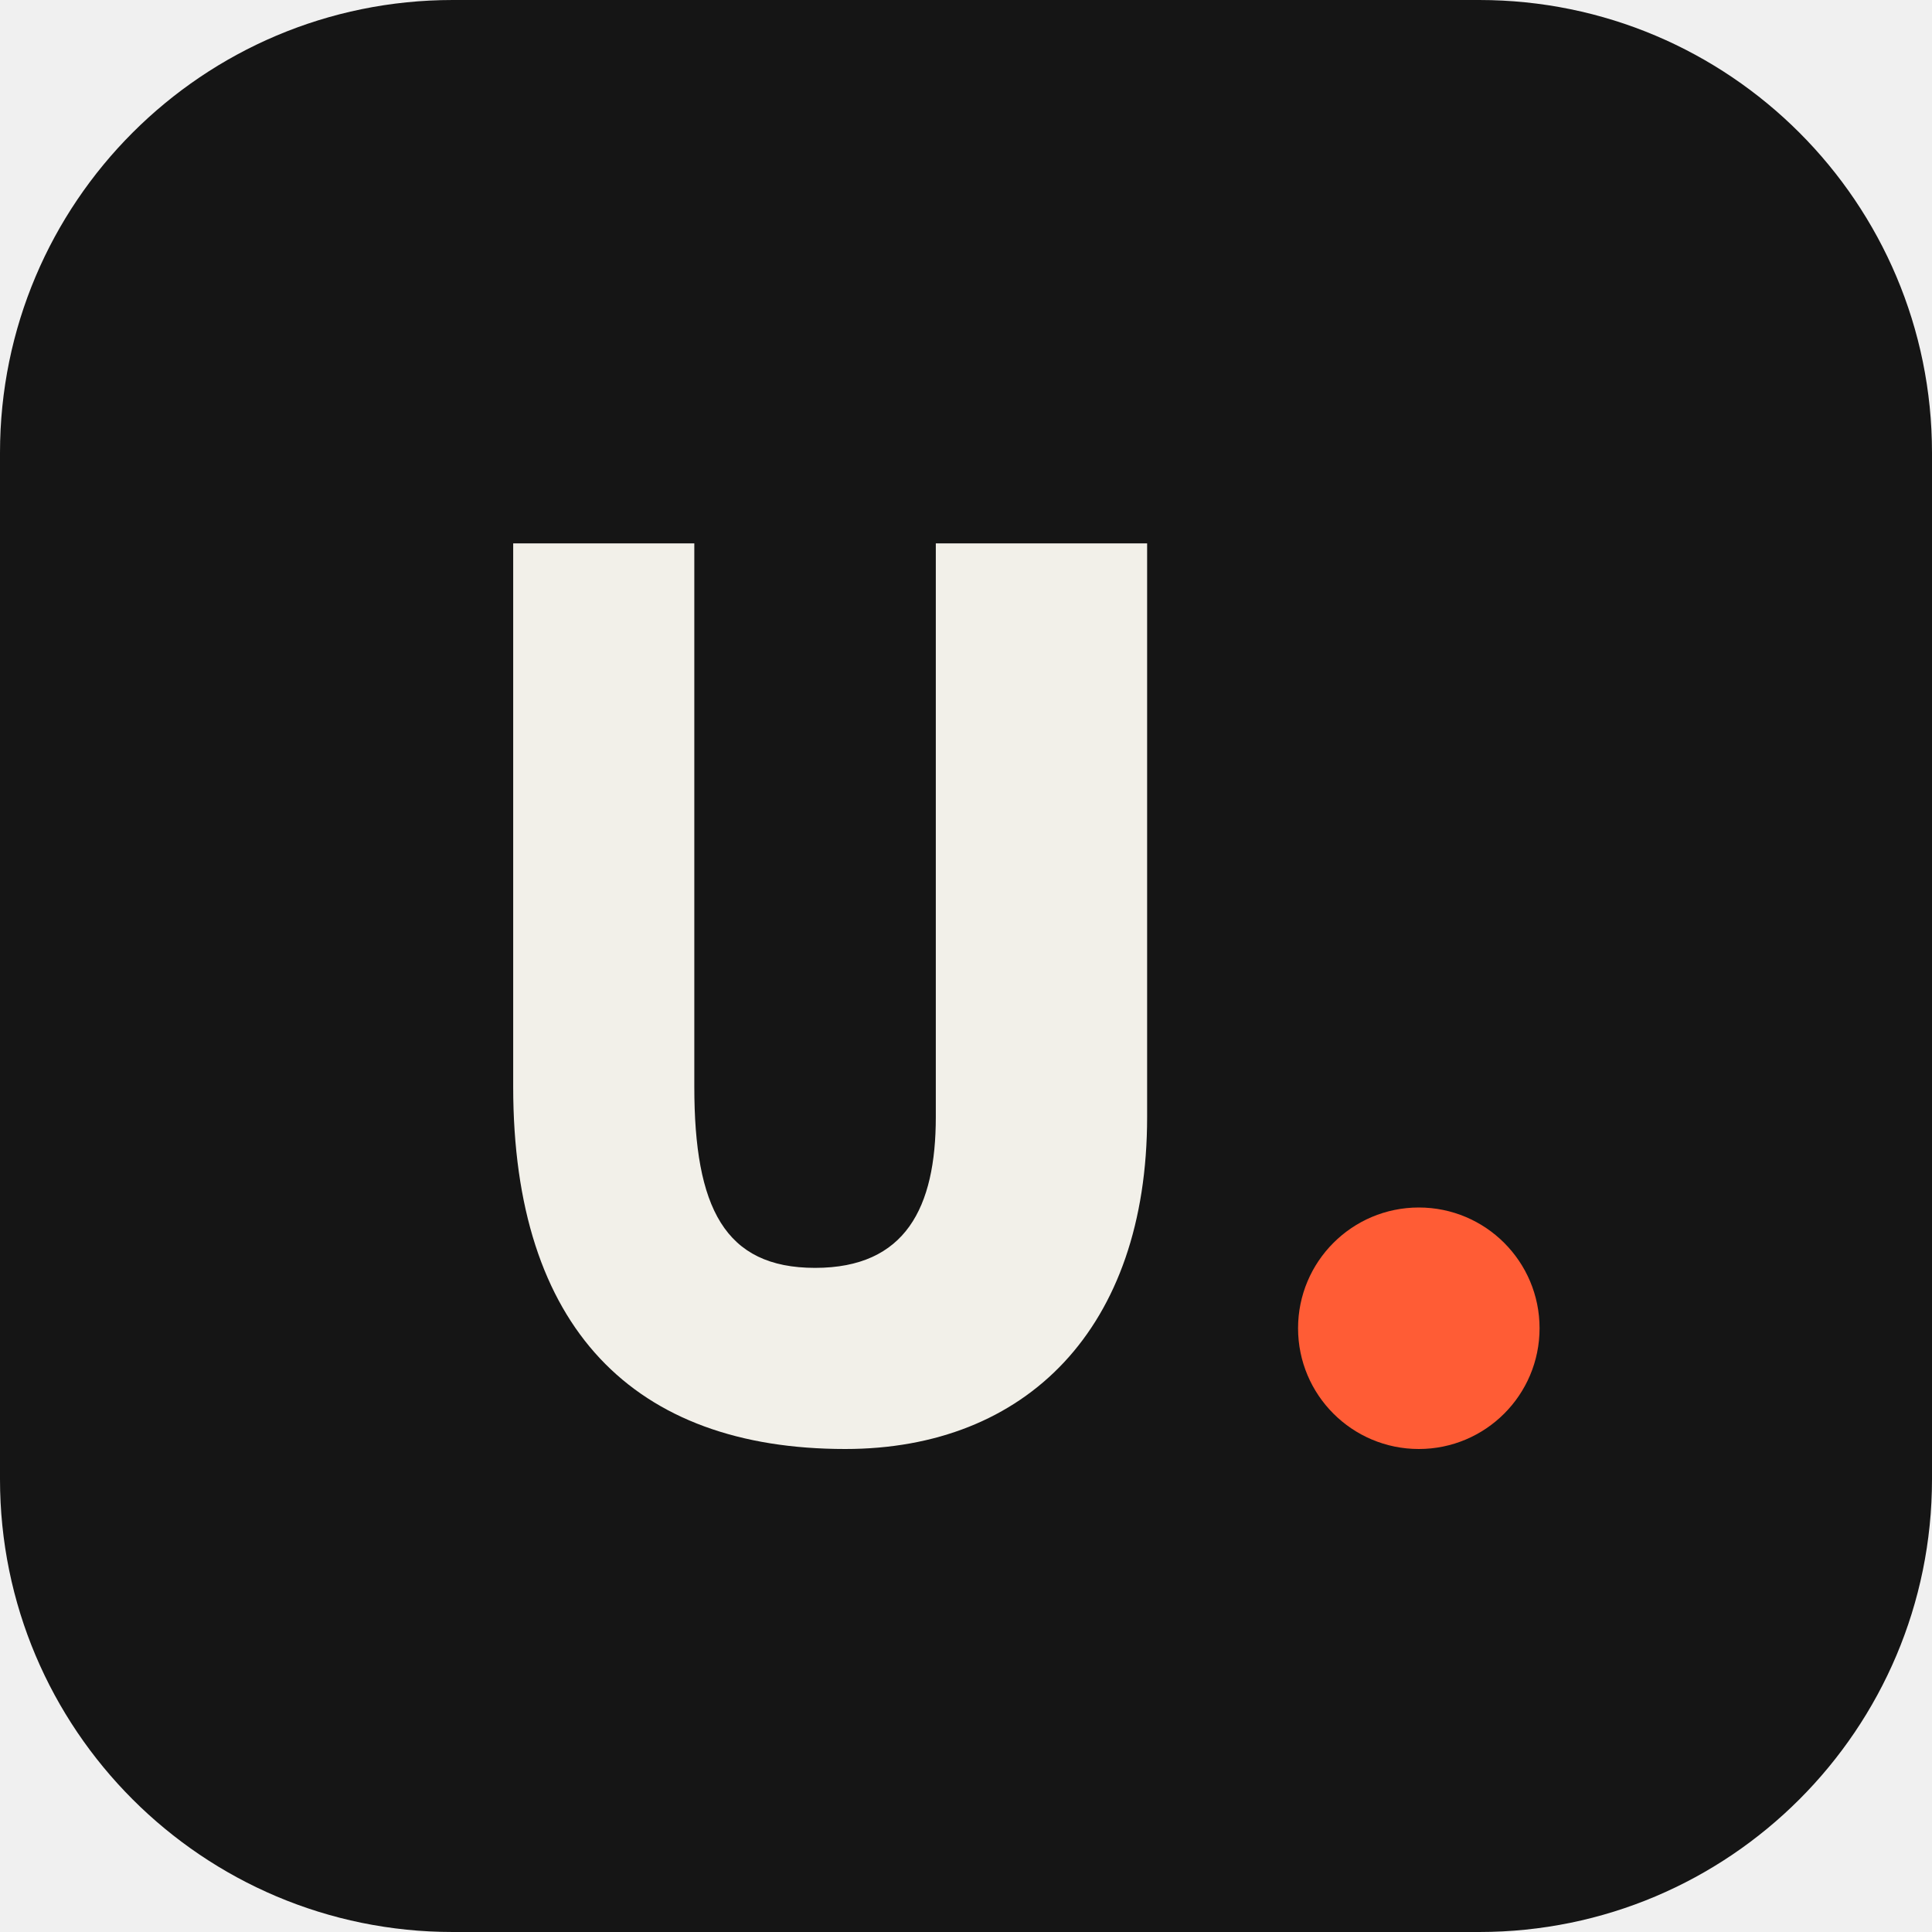
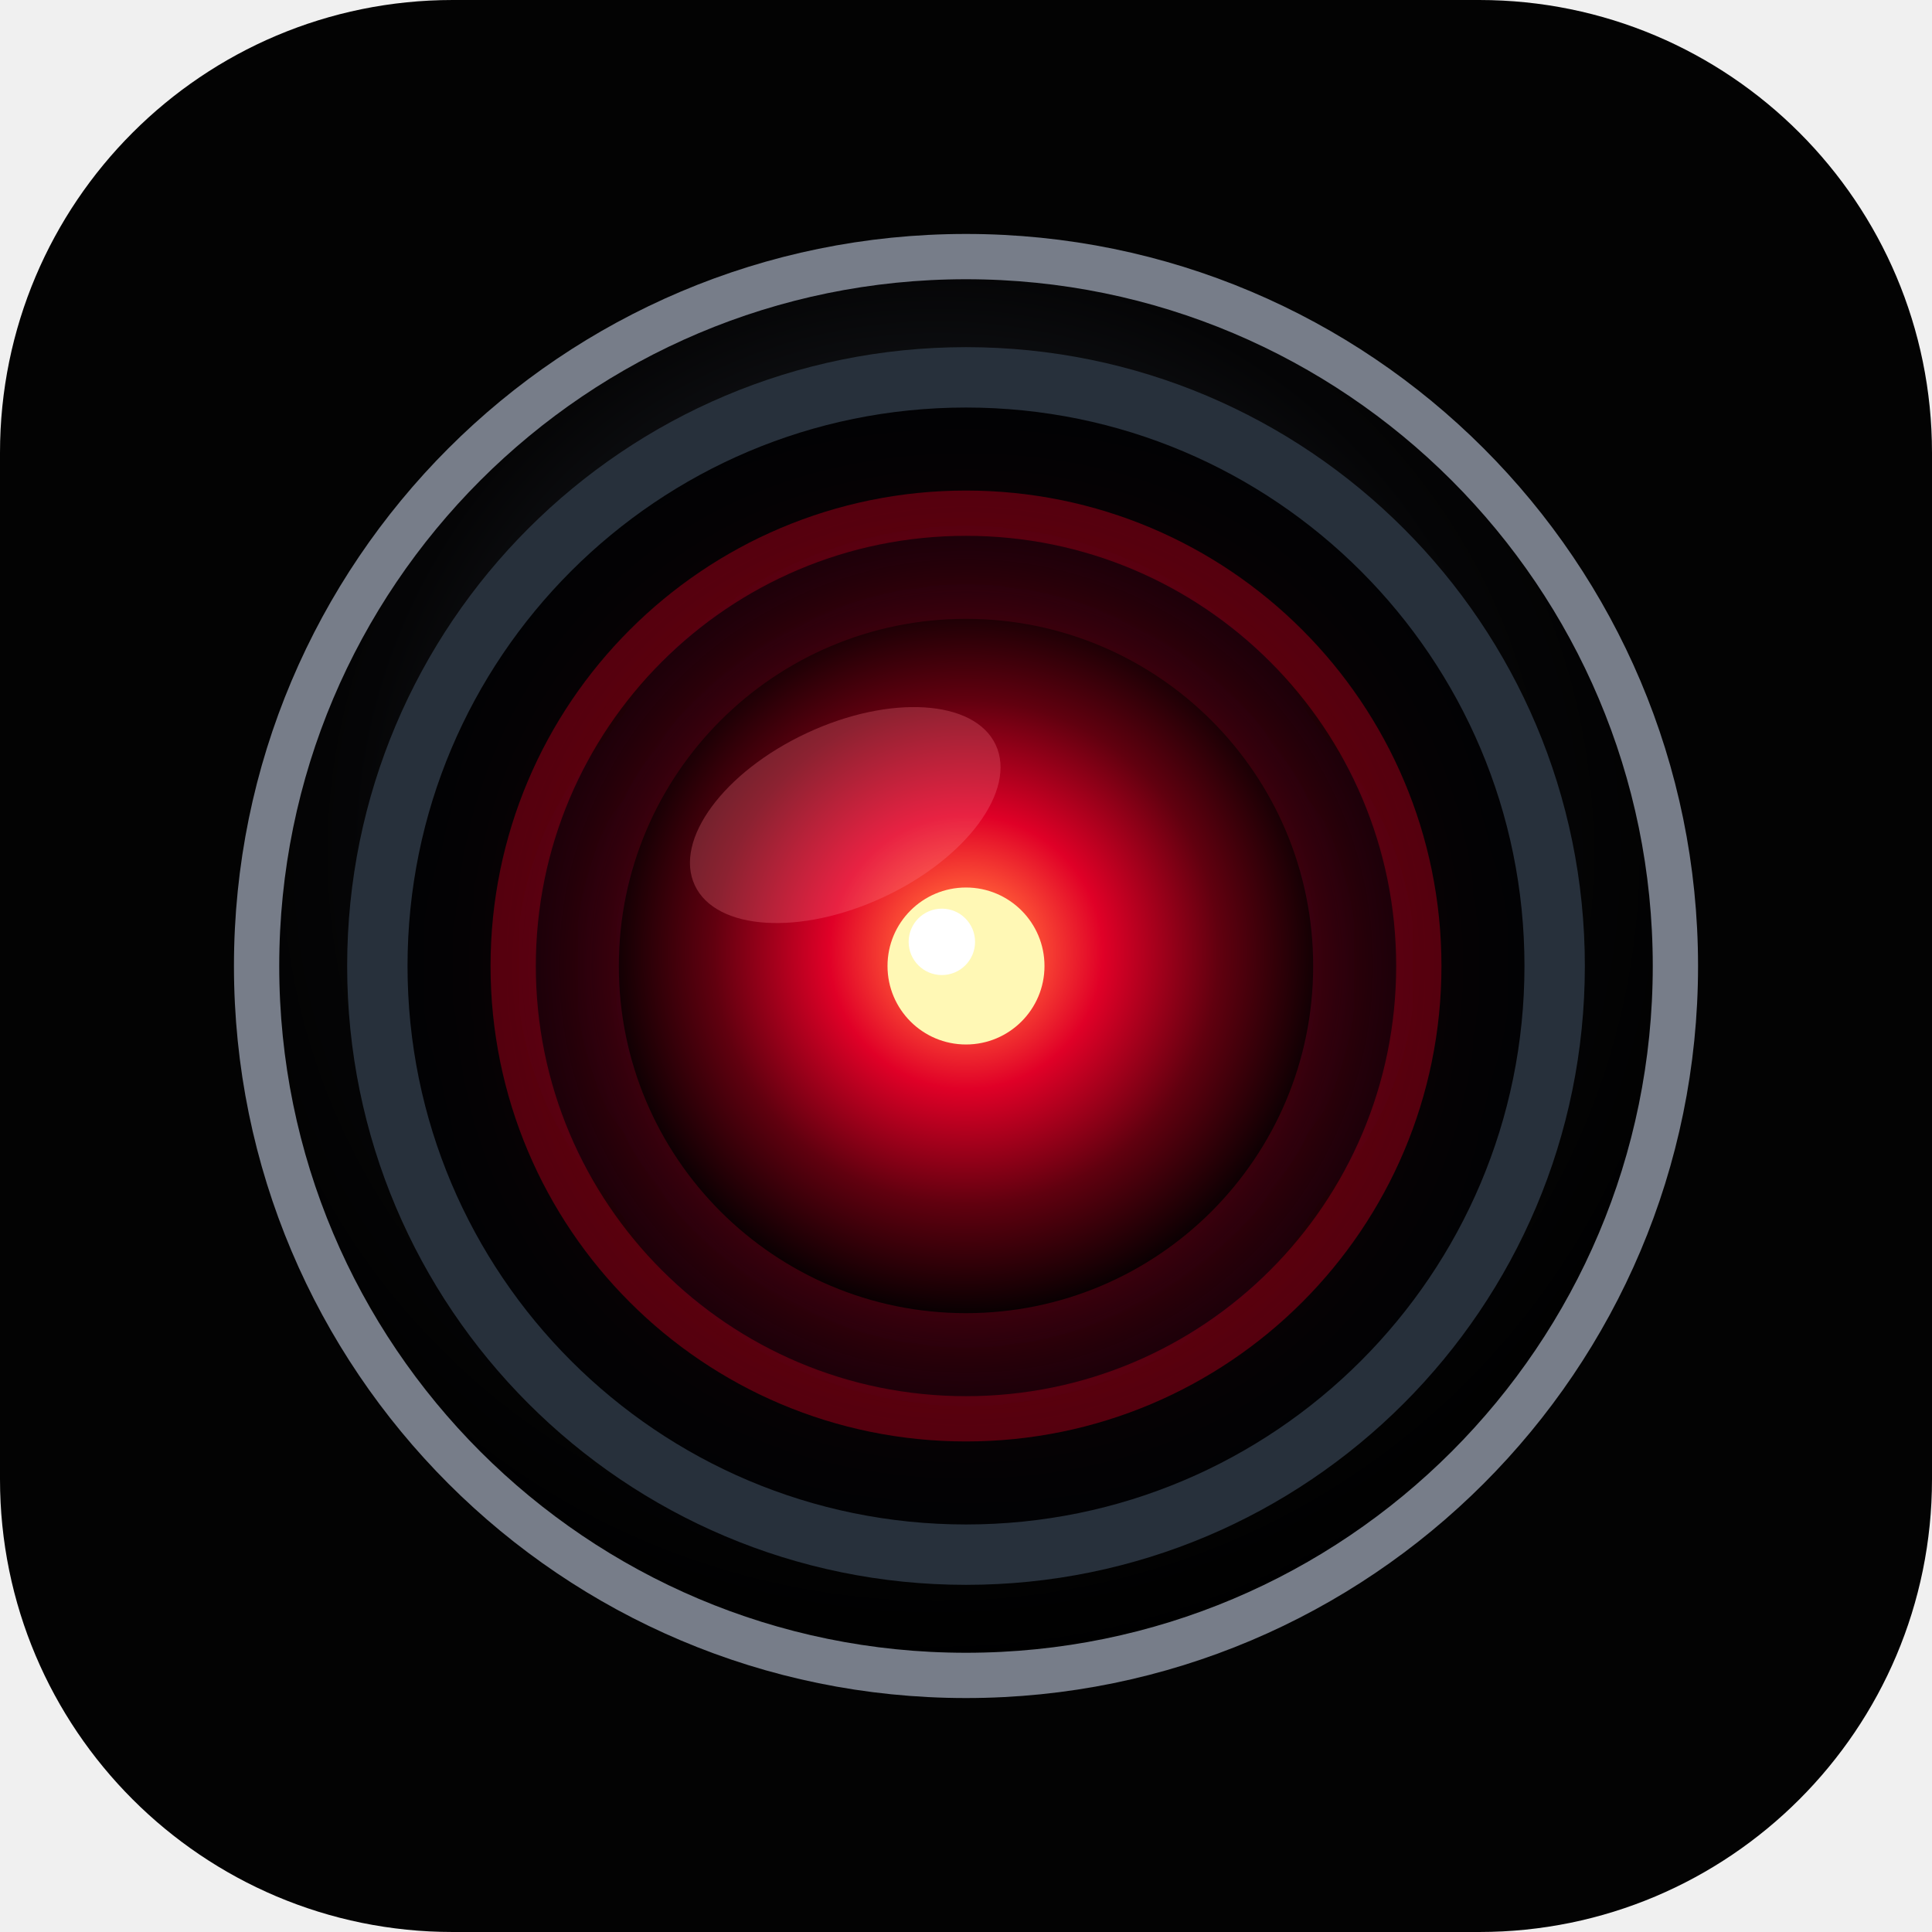
<svg xmlns="http://www.w3.org/2000/svg" viewBox="0 0 64 64">
-   <rect width="64" height="64" rx="15" fill="#151515" />
-   <path d="M17 18v18c0 8 4 12 11 12 6 0 10-4 10-11V18h-7v19c0 3-1 5-4 5s-4-2-4-6V18h-6Z" fill="#F2F0E9" />
-   <circle cx="47" cy="44" r="4" fill="#FF5C35" />
+   <defs>
+     <radialGradient id="shell" cx="48%" cy="42%" r="58%">
+       <stop offset="0" stop-color="#626773" />
+       <stop offset=".42" stop-color="#17191e" />
+       <stop offset=".72" stop-color="#050506" />
+       <stop offset="1" />
+     </radialGradient>
+     <radialGradient id="lens" cx="50%" cy="48%" r="52%">
+       <stop offset="0" stop-color="#fff7b0" />
+       <stop offset=".08" stop-color="#ffd52c" />
+       <stop offset=".16" stop-color="#ff5a37" />
+       <stop offset=".38" stop-color="#e00027" />
+       <stop offset=".7" stop-color="#61000f" />
+       <stop offset="1" stop-color="#090002" />
+     </radialGradient>
+     <filter id="glow" x="-70%" y="-70%" width="240%" height="240%">
+       <feGaussianBlur stdDeviation="3" />
+     </filter>
+   </defs>
+   <rect width="64" height="64" rx="15" fill="#030303" />
+   <circle cx="32" cy="32" r="23.5" fill="url(#shell)" stroke="#777d89" stroke-width="1.5" />
+   <circle cx="32" cy="32" r="19.5" fill="#020204" stroke="#27303b" stroke-width="2" />
+   <circle cx="32" cy="32" r="15" fill="#120006" stroke="#52000e" stroke-width="1.5" />
+   <circle cx="32" cy="32" r="11" fill="#e0002a" opacity=".5" filter="url(#glow)" />
+   <circle cx="32" cy="32" r="11.5" fill="url(#lens)" />
+   <ellipse cx="28" cy="27" rx="5.5" ry="3" fill="#ff7e8e" opacity=".27" transform="rotate(-25 28 27)" />
+   <circle cx="32" cy="32" r="2.6" fill="#fff8b5" />
+   <circle cx="31.2" cy="31.2" r="1.1" fill="#fff" />
</svg>
